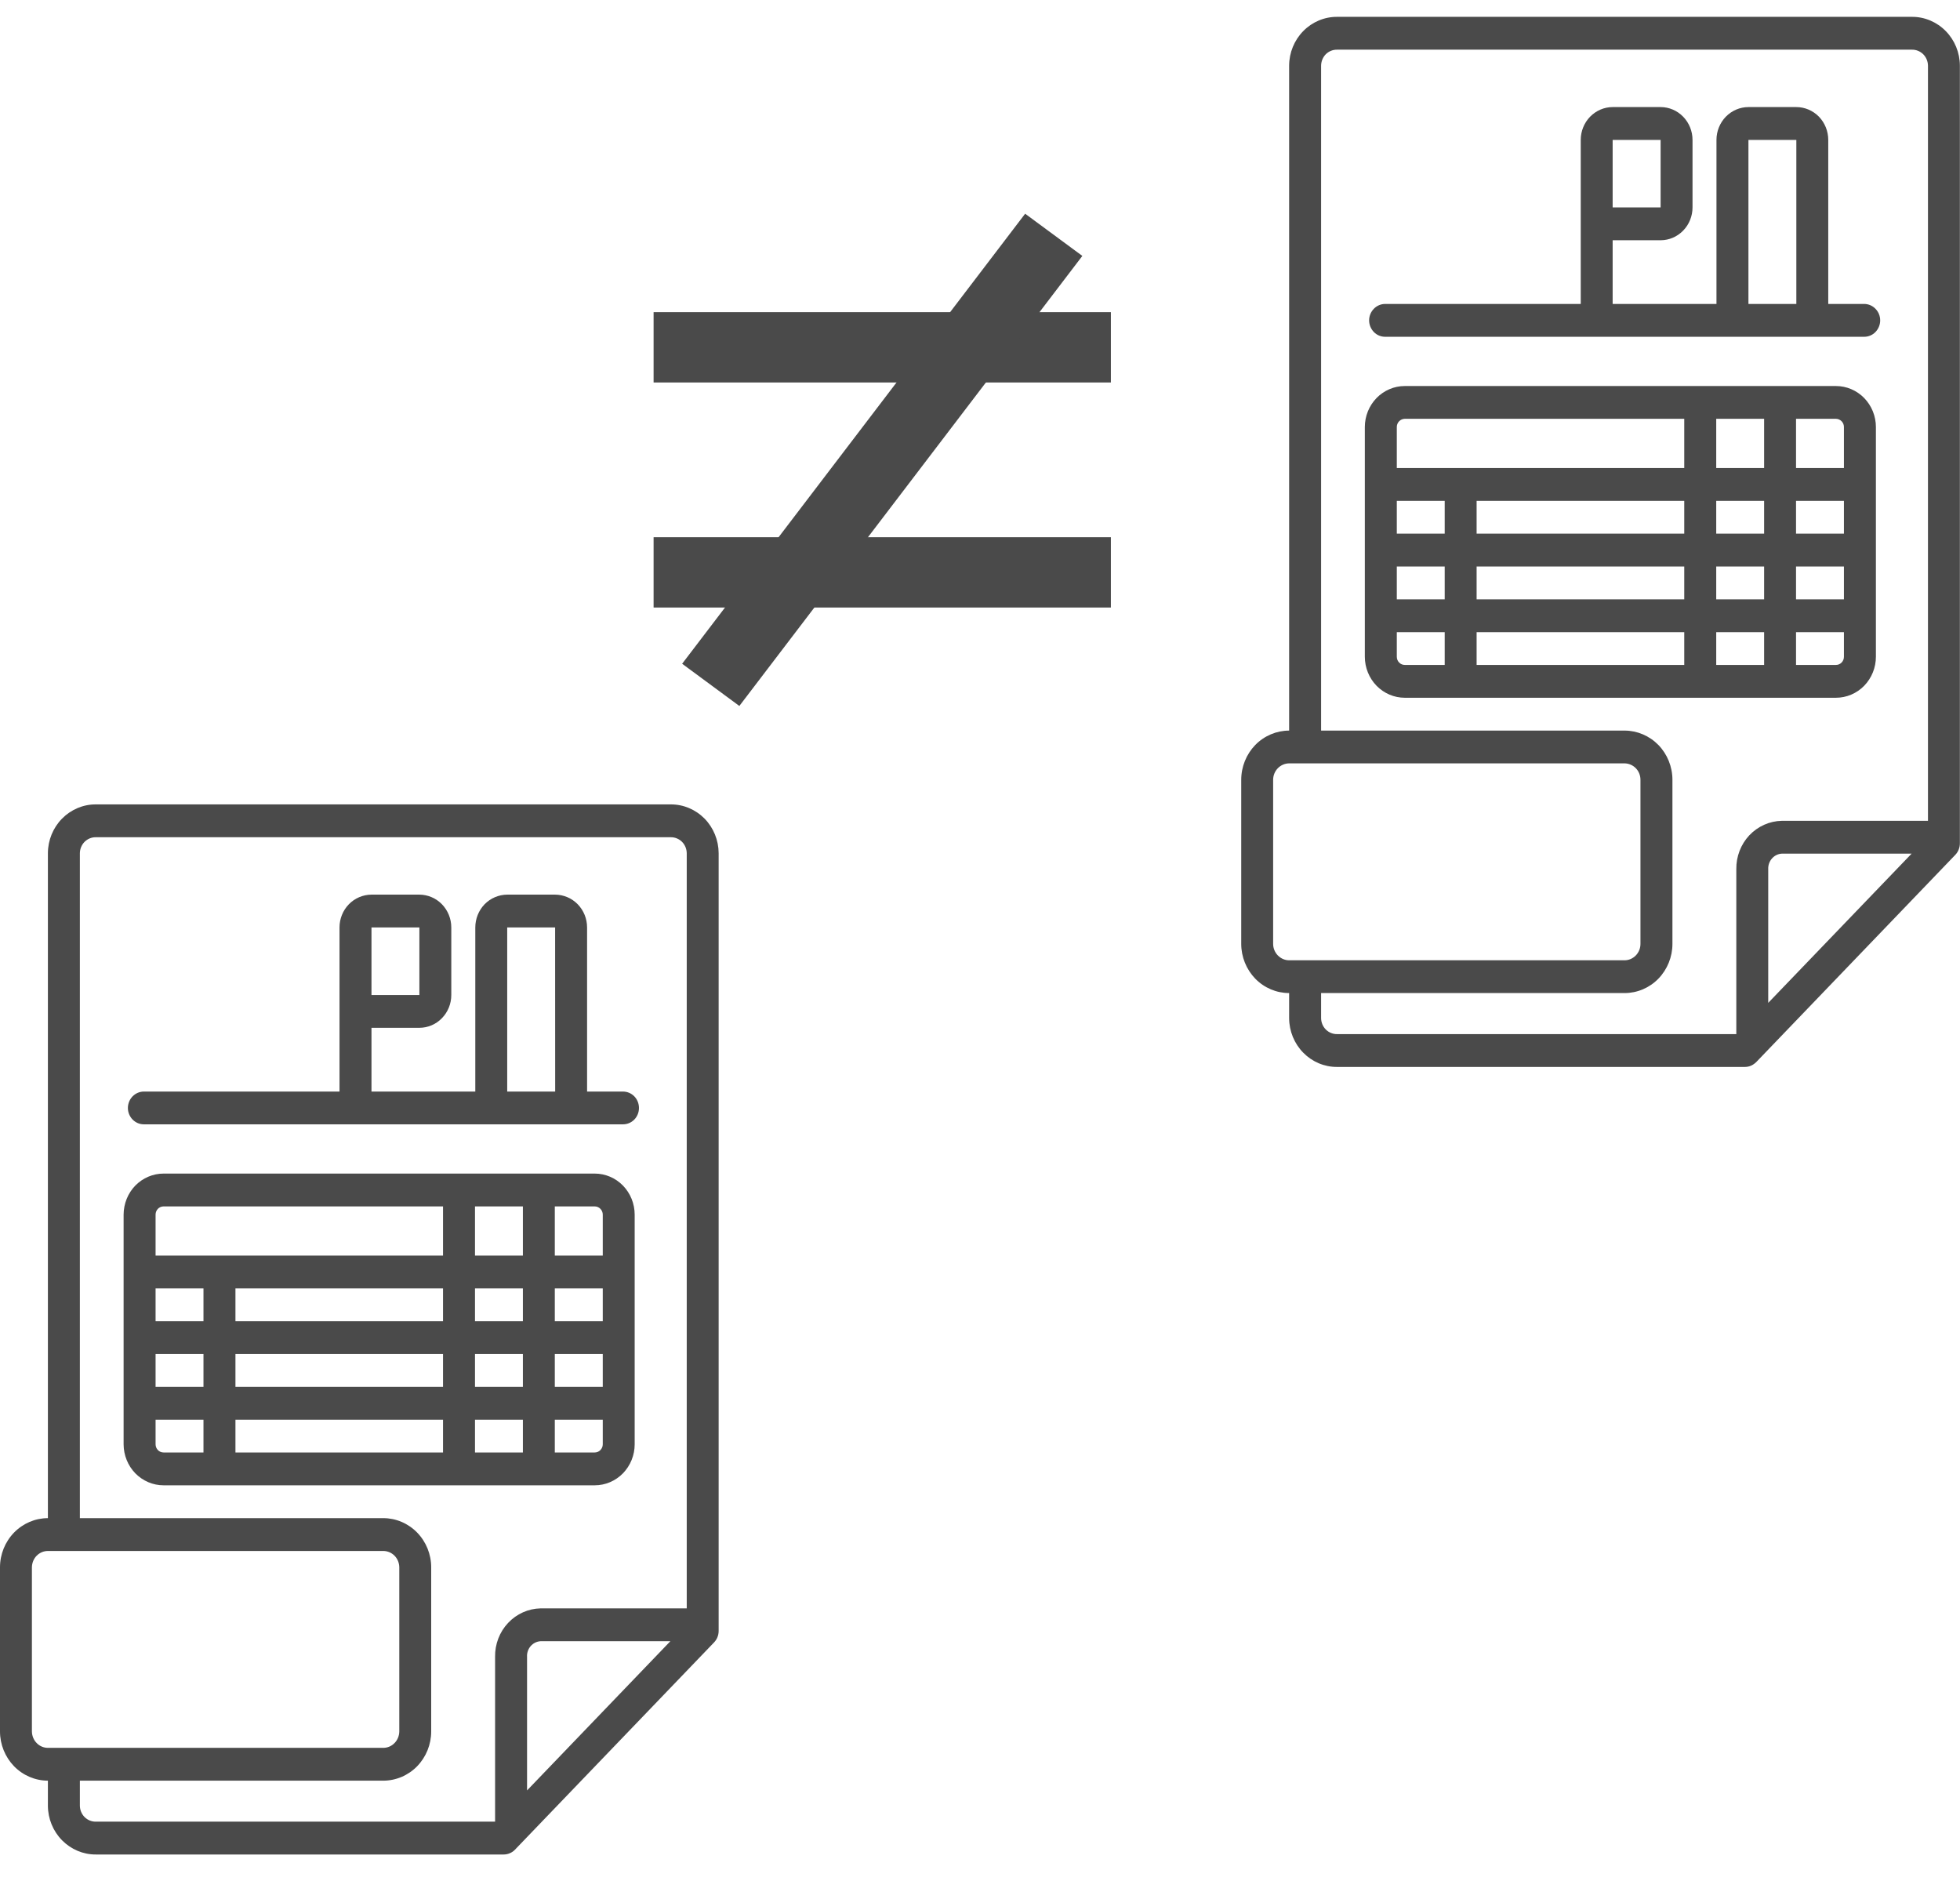
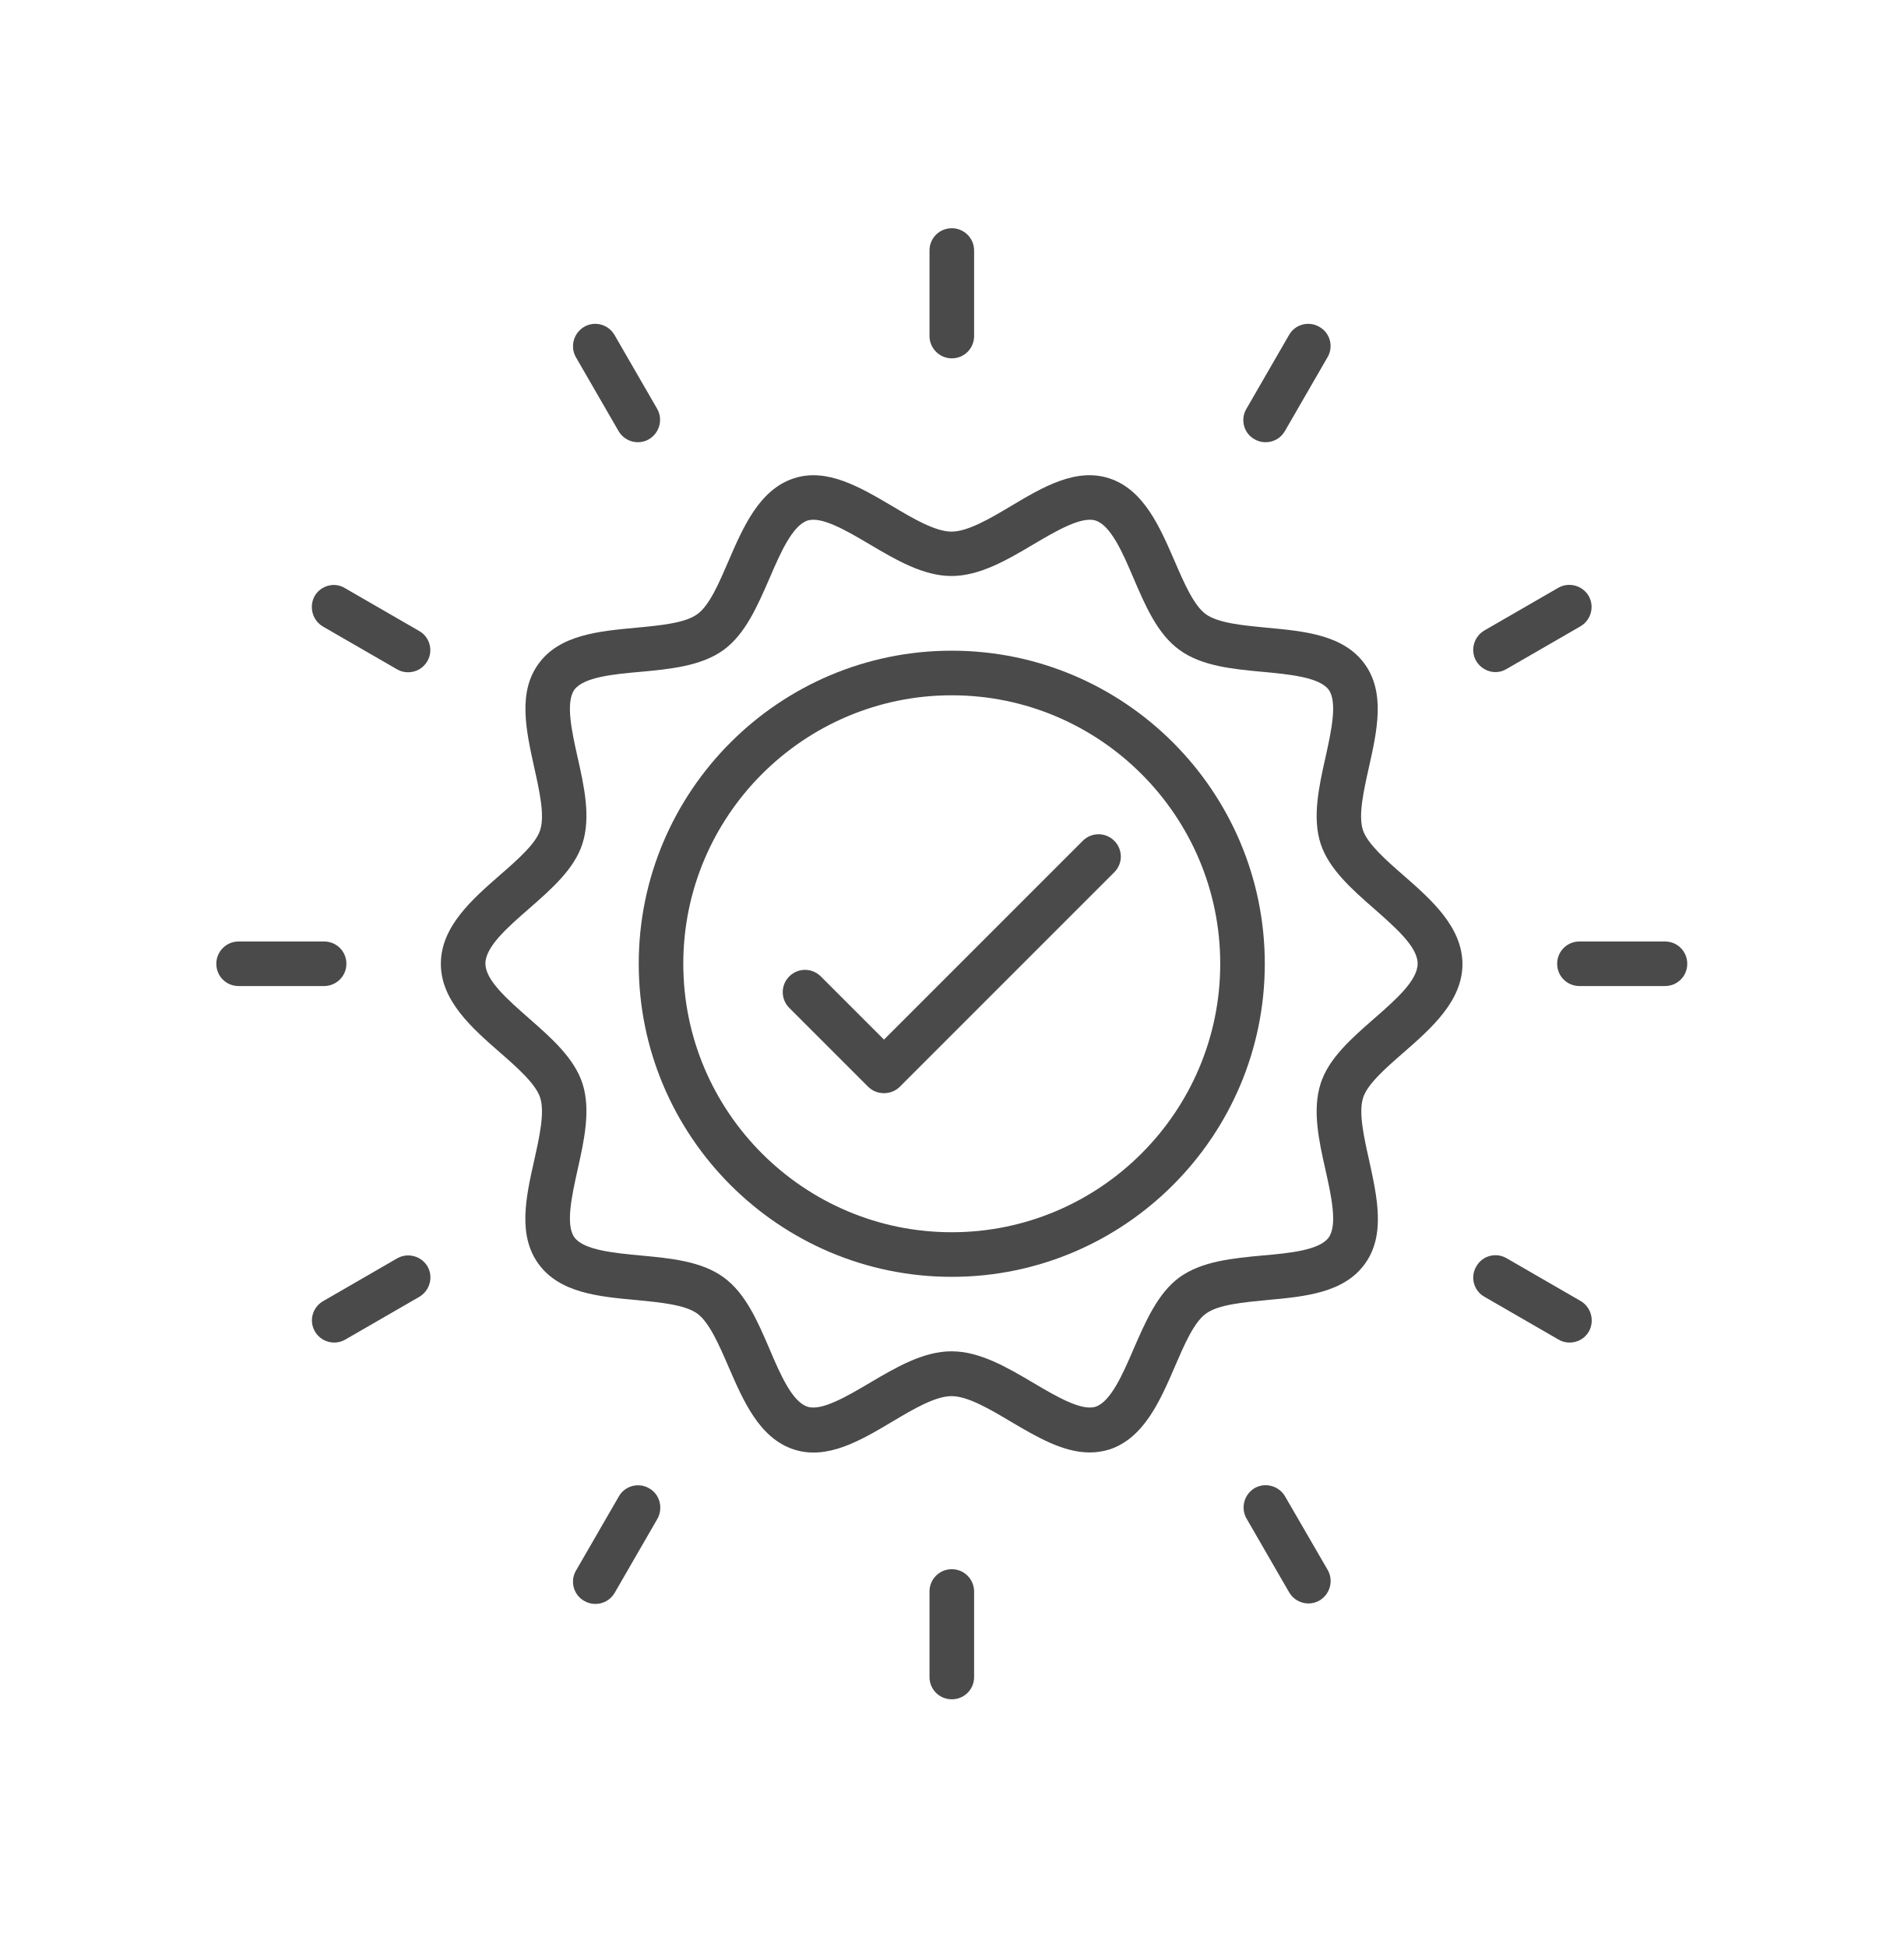
- <svg xmlns="http://www.w3.org/2000/svg" width="32" height="31" viewBox="0 0 32 31" fill="none">
-   <path d="M2.349 18.355H10.171C10.241 18.355 10.307 18.327 10.356 18.277C10.405 18.227 10.432 18.159 10.432 18.088C10.432 18.017 10.405 17.948 10.356 17.898C10.307 17.848 10.241 17.82 10.171 17.82H9.585V15.141C9.585 14.999 9.53 14.863 9.432 14.762C9.334 14.662 9.201 14.606 9.063 14.605H8.281C8.143 14.606 8.01 14.662 7.912 14.762C7.815 14.863 7.76 14.999 7.76 15.141V17.82H6.065V16.779H6.847C6.985 16.779 7.118 16.723 7.215 16.622C7.313 16.522 7.368 16.386 7.368 16.244V15.141C7.368 14.999 7.313 14.863 7.215 14.762C7.118 14.662 6.985 14.606 6.847 14.605H6.065C5.926 14.606 5.794 14.662 5.696 14.762C5.598 14.863 5.543 14.999 5.543 15.141V17.82H2.349C2.28 17.82 2.214 17.848 2.165 17.898C2.116 17.948 2.088 18.017 2.088 18.088C2.088 18.159 2.116 18.227 2.165 18.277C2.214 18.327 2.28 18.355 2.349 18.355ZM8.281 15.141H9.063L9.064 17.82H8.281V15.141ZM6.065 15.141H6.847V16.244H6.065V15.141Z" fill="#4A4A4A" />
-   <path d="M1.564 30.275H8.223C8.258 30.275 8.292 30.268 8.324 30.254C8.356 30.241 8.385 30.221 8.409 30.195L11.658 26.813C11.706 26.763 11.733 26.696 11.733 26.625V13.928C11.732 13.716 11.649 13.513 11.503 13.364C11.356 13.215 11.158 13.131 10.951 13.132H1.564C1.358 13.131 1.16 13.215 1.013 13.364C0.866 13.513 0.783 13.716 0.782 13.928V24.784C0.575 24.784 0.376 24.869 0.229 25.02C0.083 25.17 0 25.374 0 25.587V28.266C0 28.479 0.083 28.683 0.229 28.834C0.376 28.985 0.575 29.069 0.782 29.07V29.479C0.783 29.691 0.866 29.894 1.013 30.043C1.16 30.192 1.358 30.276 1.564 30.275ZM8.605 29.229V27.047C8.601 26.983 8.623 26.921 8.664 26.873C8.706 26.825 8.764 26.797 8.826 26.793H10.945L8.605 29.229ZM1.304 13.928C1.305 13.858 1.333 13.791 1.382 13.742C1.431 13.694 1.496 13.667 1.564 13.668H10.951C11.019 13.667 11.085 13.694 11.134 13.742C11.183 13.791 11.211 13.858 11.212 13.928V26.257H8.826C8.626 26.261 8.435 26.346 8.296 26.494C8.156 26.642 8.08 26.841 8.083 27.047V29.739H1.564C1.496 29.74 1.431 29.713 1.382 29.665C1.333 29.616 1.305 29.549 1.304 29.479V29.07H6.258C6.465 29.069 6.664 28.985 6.811 28.834C6.957 28.683 7.04 28.479 7.04 28.266V25.587C7.04 25.374 6.957 25.17 6.811 25.02C6.664 24.869 6.465 24.784 6.258 24.784H1.304V13.928ZM0.521 28.266V25.587C0.522 25.516 0.549 25.448 0.598 25.398C0.647 25.348 0.713 25.32 0.782 25.32H6.258C6.327 25.32 6.393 25.348 6.442 25.398C6.491 25.448 6.518 25.516 6.519 25.587V28.266C6.518 28.337 6.491 28.405 6.442 28.455C6.393 28.506 6.327 28.534 6.258 28.534H0.782C0.713 28.534 0.647 28.506 0.598 28.455C0.549 28.405 0.522 28.337 0.521 28.266Z" fill="#4A4A4A" />
-   <path d="M10.362 23.579V19.829C10.362 19.651 10.293 19.481 10.171 19.355C10.049 19.23 9.883 19.159 9.71 19.159H2.67C2.497 19.159 2.332 19.23 2.209 19.355C2.087 19.481 2.019 19.651 2.018 19.829V23.579C2.019 23.756 2.087 23.926 2.209 24.052C2.332 24.177 2.497 24.248 2.67 24.248H9.71C9.883 24.248 10.049 24.177 10.171 24.052C10.293 23.926 10.362 23.756 10.362 23.579ZM9.058 19.695H9.71C9.745 19.695 9.778 19.709 9.802 19.734C9.827 19.759 9.841 19.793 9.841 19.829V20.498H9.058V19.695ZM9.058 21.034H9.841V21.57H9.058V21.034ZM9.058 22.105H9.841V22.641H9.058V22.105ZM3.322 23.712H2.67C2.636 23.712 2.602 23.698 2.578 23.673C2.554 23.648 2.54 23.614 2.54 23.579V23.177H3.322V23.712ZM3.322 22.641H2.54V22.105H3.322V22.641ZM3.322 21.57H2.54V21.034H3.322V21.57ZM7.233 23.712H3.844V23.177H7.233V23.712ZM7.233 22.641H3.844V22.105H7.233V22.641ZM7.233 21.57H3.844V21.034H7.233V21.57ZM7.233 20.498H2.54V19.829C2.54 19.793 2.554 19.759 2.578 19.734C2.602 19.709 2.636 19.695 2.67 19.695H7.233V20.498ZM8.537 23.712H7.755V23.177H8.537V23.712ZM8.537 22.641H7.755V22.105H8.537V22.641ZM8.537 21.57H7.755V21.034H8.537V21.57ZM8.537 20.498H7.755V19.695H8.537V20.498ZM9.058 23.177H9.841V23.579C9.841 23.614 9.827 23.648 9.802 23.673C9.778 23.698 9.745 23.712 9.71 23.712H9.058V23.177Z" fill="#4A4A4A" />
-   <path d="M22.614 5.498H30.436C30.505 5.498 30.572 5.47 30.62 5.42C30.669 5.369 30.697 5.301 30.697 5.23C30.697 5.159 30.669 5.091 30.62 5.041C30.572 4.991 30.505 4.962 30.436 4.962H29.849V2.284C29.849 2.142 29.794 2.006 29.697 1.905C29.599 1.805 29.466 1.748 29.328 1.748H28.546C28.407 1.748 28.275 1.805 28.177 1.905C28.079 2.006 28.024 2.142 28.024 2.284V4.962H26.329V3.922H27.112C27.25 3.922 27.383 3.865 27.48 3.765C27.578 3.665 27.633 3.528 27.633 3.386V2.284C27.633 2.142 27.578 2.006 27.48 1.905C27.383 1.805 27.25 1.748 27.112 1.748H26.329C26.191 1.748 26.059 1.805 25.961 1.905C25.863 2.006 25.808 2.142 25.808 2.284V4.962H22.614C22.545 4.962 22.478 4.991 22.43 5.041C22.381 5.091 22.353 5.159 22.353 5.23C22.353 5.301 22.381 5.369 22.43 5.42C22.478 5.47 22.545 5.498 22.614 5.498ZM28.546 2.284H29.328L29.328 4.962H28.546V2.284ZM26.329 2.284H27.112V3.386H26.329V2.284Z" fill="#4A4A4A" />
-   <path d="M21.829 17.418H28.488C28.523 17.418 28.557 17.411 28.589 17.397C28.62 17.383 28.649 17.363 28.674 17.338L31.923 13.956C31.971 13.906 31.998 13.838 31.998 13.768V1.071C31.997 0.859 31.914 0.656 31.767 0.507C31.621 0.358 31.422 0.274 31.216 0.275H21.829C21.623 0.274 21.424 0.358 21.278 0.507C21.131 0.656 21.048 0.859 21.047 1.071V11.927C20.84 11.927 20.641 12.012 20.494 12.162C20.348 12.313 20.265 12.517 20.265 12.73V15.409C20.265 15.622 20.348 15.826 20.494 15.977C20.641 16.128 20.84 16.212 21.047 16.212V16.622C21.048 16.834 21.131 17.037 21.278 17.186C21.424 17.335 21.623 17.419 21.829 17.418ZM28.869 16.372V14.19C28.866 14.126 28.888 14.063 28.929 14.016C28.971 13.968 29.029 13.939 29.091 13.936H31.21L28.869 16.372ZM21.569 1.071C21.57 1.001 21.598 0.934 21.646 0.885C21.695 0.837 21.761 0.81 21.829 0.811H31.216C31.284 0.81 31.35 0.837 31.399 0.885C31.448 0.934 31.476 1.001 31.477 1.071V13.4H29.091C28.89 13.404 28.7 13.489 28.56 13.637C28.421 13.785 28.345 13.984 28.348 14.19V16.882H21.829C21.761 16.883 21.695 16.856 21.646 16.807C21.598 16.759 21.57 16.692 21.569 16.622V16.212H26.523C26.73 16.212 26.929 16.128 27.076 15.977C27.222 15.826 27.305 15.622 27.305 15.409V12.73C27.305 12.517 27.222 12.313 27.076 12.162C26.929 12.012 26.73 11.927 26.523 11.927H21.569V1.071ZM20.786 15.409V12.73C20.786 12.659 20.814 12.591 20.863 12.541C20.912 12.491 20.978 12.463 21.047 12.462H26.523C26.592 12.463 26.658 12.491 26.707 12.541C26.756 12.591 26.783 12.659 26.783 12.73V15.409C26.783 15.48 26.756 15.548 26.707 15.598C26.658 15.648 26.592 15.677 26.523 15.677H21.047C20.978 15.677 20.912 15.648 20.863 15.598C20.814 15.548 20.786 15.48 20.786 15.409Z" fill="#4A4A4A" />
-   <path d="M30.627 10.721V6.971C30.627 6.794 30.558 6.624 30.436 6.498C30.314 6.373 30.148 6.302 29.975 6.302H22.935C22.762 6.302 22.596 6.373 22.474 6.498C22.352 6.624 22.283 6.794 22.283 6.971V10.721C22.283 10.899 22.352 11.069 22.474 11.195C22.596 11.32 22.762 11.391 22.935 11.391H29.975C30.148 11.391 30.314 11.32 30.436 11.195C30.558 11.069 30.627 10.899 30.627 10.721ZM29.323 6.837H29.975C30.01 6.838 30.043 6.852 30.067 6.877C30.092 6.902 30.105 6.936 30.105 6.971V7.641H29.323V6.837ZM29.323 8.177H30.105V8.712H29.323V8.177ZM29.323 9.248H30.105V9.784H29.323V9.248ZM23.587 10.855H22.935C22.9 10.855 22.867 10.841 22.843 10.816C22.818 10.791 22.805 10.757 22.805 10.721V10.32H23.587V10.855ZM23.587 9.784H22.805V9.248H23.587V9.784ZM23.587 8.712H22.805V8.177H23.587V8.712ZM27.498 10.855H24.108V10.32H27.498V10.855ZM27.498 9.784H24.108V9.248H27.498V9.784ZM27.498 8.712H24.108V8.177H27.498V8.712ZM27.498 7.641H22.805V6.971C22.805 6.936 22.818 6.902 22.843 6.877C22.867 6.852 22.9 6.838 22.935 6.837H27.498V7.641ZM28.802 10.855H28.02V10.32H28.802V10.855ZM28.802 9.784H28.02V9.248H28.802V9.784ZM28.802 8.712H28.02V8.177H28.802V8.712ZM28.802 7.641H28.02V6.837H28.802V7.641ZM29.323 10.32H30.105V10.721C30.105 10.757 30.092 10.791 30.067 10.816C30.043 10.841 30.01 10.855 29.975 10.855H29.323V10.32Z" fill="#4A4A4A" />
-   <path fill-rule="evenodd" clip-rule="evenodd" d="M18.137 6.244H10.671V5.096H18.137V6.244Z" fill="#4A4A4A" />
-   <path fill-rule="evenodd" clip-rule="evenodd" d="M18.137 9.918H10.671V8.77H18.137V9.918Z" fill="#4A4A4A" />
-   <path fill-rule="evenodd" clip-rule="evenodd" d="M17.671 4.178L12.071 11.525L11.137 10.836L16.737 3.489L17.671 4.178Z" fill="#4A4A4A" />
+ <svg xmlns="http://www.w3.org/2000/svg" width="44" height="45" viewBox="0 0 44 45" fill="none">
+   <path d="M32.439 20.23C32.03 19.874 31.61 19.502 31.504 19.188C31.392 18.848 31.52 18.28 31.642 17.733C31.833 16.883 32.025 16.006 31.541 15.342C31.052 14.673 30.155 14.588 29.283 14.508C28.731 14.455 28.157 14.402 27.87 14.194C27.594 13.993 27.366 13.467 27.148 12.962C26.813 12.192 26.441 11.315 25.639 11.055C24.869 10.805 24.104 11.257 23.365 11.698C22.876 11.99 22.366 12.287 21.994 12.287C21.623 12.287 21.113 11.99 20.624 11.698C19.885 11.262 19.115 10.805 18.35 11.055C17.553 11.315 17.176 12.186 16.841 12.962C16.623 13.467 16.4 13.993 16.119 14.194C15.837 14.402 15.263 14.455 14.706 14.508C13.834 14.588 12.931 14.673 12.448 15.342C11.964 16.006 12.161 16.883 12.347 17.733C12.469 18.28 12.596 18.848 12.485 19.188C12.384 19.502 11.959 19.874 11.55 20.23C10.912 20.788 10.19 21.42 10.19 22.275C10.19 23.13 10.912 23.762 11.55 24.32C11.959 24.676 12.379 25.048 12.485 25.367C12.596 25.707 12.469 26.275 12.347 26.823C12.155 27.673 11.964 28.549 12.448 29.213C12.936 29.883 13.834 29.968 14.706 30.047C15.258 30.101 15.832 30.154 16.119 30.361C16.395 30.563 16.623 31.089 16.841 31.593C17.176 32.364 17.548 33.24 18.35 33.501C19.115 33.75 19.885 33.299 20.624 32.858C21.113 32.566 21.623 32.268 21.994 32.268C22.366 32.268 22.876 32.566 23.365 32.858C23.96 33.208 24.571 33.57 25.187 33.57C25.341 33.57 25.49 33.548 25.644 33.501C26.441 33.24 26.818 32.369 27.153 31.593C27.371 31.089 27.594 30.563 27.875 30.361C28.157 30.154 28.731 30.101 29.289 30.047C30.16 29.968 31.063 29.883 31.547 29.213C32.03 28.549 31.833 27.673 31.648 26.823C31.525 26.275 31.398 25.707 31.509 25.367C31.61 25.053 32.035 24.682 32.444 24.326C33.082 23.768 33.804 23.136 33.804 22.28C33.799 21.42 33.077 20.788 32.439 20.23ZM31.759 23.545C31.244 23.996 30.712 24.459 30.526 25.043C30.33 25.654 30.484 26.36 30.638 27.04C30.771 27.635 30.92 28.31 30.712 28.602C30.5 28.895 29.804 28.964 29.188 29.017C28.497 29.081 27.78 29.149 27.265 29.521C26.76 29.888 26.478 30.547 26.202 31.179C25.958 31.747 25.676 32.395 25.326 32.512C25.001 32.619 24.412 32.273 23.891 31.965C23.28 31.604 22.648 31.232 21.994 31.232C21.341 31.232 20.709 31.604 20.098 31.965C19.577 32.273 18.988 32.619 18.663 32.512C18.308 32.395 18.031 31.753 17.787 31.179C17.516 30.547 17.234 29.888 16.724 29.521C16.214 29.149 15.497 29.081 14.801 29.017C14.19 28.958 13.494 28.895 13.276 28.597C13.069 28.31 13.218 27.635 13.351 27.035C13.505 26.35 13.659 25.643 13.462 25.038C13.271 24.453 12.74 23.986 12.23 23.539C11.736 23.104 11.22 22.657 11.22 22.27C11.22 21.882 11.73 21.436 12.23 21C12.745 20.548 13.276 20.086 13.462 19.502C13.659 18.891 13.505 18.184 13.351 17.504C13.218 16.909 13.069 16.235 13.276 15.942C13.489 15.65 14.185 15.581 14.801 15.528C15.492 15.464 16.209 15.395 16.724 15.023C17.229 14.657 17.511 13.998 17.787 13.366C18.031 12.797 18.313 12.149 18.663 12.032C18.993 11.926 19.577 12.271 20.098 12.579C20.709 12.941 21.341 13.313 21.994 13.313C22.648 13.313 23.28 12.941 23.891 12.579C24.412 12.271 25.001 11.926 25.326 12.032C25.681 12.149 25.958 12.792 26.202 13.366C26.473 13.998 26.755 14.657 27.265 15.023C27.775 15.395 28.492 15.464 29.188 15.528C29.799 15.586 30.495 15.65 30.712 15.942C30.92 16.229 30.771 16.904 30.638 17.504C30.484 18.19 30.33 18.896 30.526 19.502C30.718 20.086 31.249 20.554 31.759 21C32.253 21.436 32.768 21.882 32.768 22.27C32.768 22.663 32.258 23.109 31.759 23.545Z" fill="#4A4A4A" />
+   <path d="M21.999 15.039C18.01 15.039 14.764 18.285 14.764 22.275C14.764 26.265 18.01 29.511 21.999 29.511C25.989 29.511 29.235 26.265 29.235 22.275C29.235 18.285 25.989 15.039 21.999 15.039ZM21.999 28.48C18.578 28.48 15.794 25.696 15.794 22.275C15.794 18.854 18.578 16.07 21.999 16.07C25.421 16.07 28.205 18.854 28.205 22.275C28.205 25.696 25.421 28.48 21.999 28.48Z" fill="#4A4A4A" />
+   <path d="M25.028 19.433L20.433 24.028L18.972 22.567C18.77 22.365 18.446 22.365 18.244 22.567C18.042 22.769 18.042 23.093 18.244 23.295L20.066 25.117C20.167 25.218 20.3 25.266 20.433 25.266C20.565 25.266 20.698 25.218 20.799 25.117L25.756 20.16C25.958 19.959 25.958 19.634 25.756 19.433C25.554 19.231 25.23 19.231 25.028 19.433Z" fill="#4A4A4A" />
+   <path d="M22.001 8.282C22.288 8.282 22.516 8.053 22.516 7.766V5.79C22.516 5.503 22.282 5.275 22.001 5.275C21.714 5.275 21.485 5.503 21.485 5.79V7.766C21.485 8.048 21.714 8.282 22.001 8.282Z" fill="#4A4A4A" />
+   <path d="M14.299 9.966C14.395 10.131 14.57 10.221 14.745 10.221C14.83 10.221 14.921 10.2 15 10.152C15.245 10.008 15.329 9.695 15.191 9.451L14.203 7.74C14.06 7.496 13.746 7.411 13.502 7.554C13.258 7.697 13.173 8.011 13.311 8.255L14.299 9.966Z" fill="#4A4A4A" />
+   <path d="M7.465 14.481L9.176 15.469C9.255 15.517 9.346 15.538 9.431 15.538C9.611 15.538 9.781 15.448 9.877 15.283C10.021 15.039 9.935 14.72 9.686 14.582L7.975 13.594C7.736 13.445 7.417 13.53 7.274 13.774C7.136 14.024 7.221 14.338 7.465 14.481Z" fill="#4A4A4A" />
+   <path d="M8.007 22.275C8.007 21.988 7.778 21.76 7.491 21.76H5.515C5.228 21.76 5 21.994 5 22.275C5 22.562 5.228 22.79 5.515 22.79H7.491C7.773 22.79 8.007 22.562 8.007 22.275Z" fill="#4A4A4A" />
+   <path d="M9.176 29.086L7.466 30.074C7.221 30.217 7.136 30.531 7.28 30.775C7.375 30.94 7.551 31.03 7.726 31.03C7.811 31.03 7.901 31.009 7.981 30.961L9.692 29.973C9.936 29.829 10.021 29.516 9.883 29.272C9.739 29.027 9.421 28.942 9.176 29.086Z" fill="#4A4A4A" />
+   <path d="M15.004 34.398C14.759 34.255 14.441 34.34 14.302 34.59L13.314 36.3C13.171 36.545 13.256 36.863 13.505 37.002C13.585 37.049 13.675 37.071 13.761 37.071C13.941 37.071 14.111 36.98 14.207 36.816L15.195 35.105C15.333 34.855 15.253 34.536 15.004 34.398Z" fill="#4A4A4A" />
+   <path d="M22.001 36.268C21.714 36.268 21.485 36.497 21.485 36.784V38.76C21.485 39.047 21.714 39.275 22.001 39.275C22.288 39.275 22.516 39.047 22.516 38.76V36.784C22.516 36.502 22.288 36.268 22.001 36.268Z" fill="#4A4A4A" />
+   <path d="M29.703 34.584C29.56 34.34 29.246 34.255 29.002 34.393C28.758 34.536 28.673 34.85 28.811 35.094L29.799 36.805C29.895 36.969 30.07 37.06 30.245 37.06C30.33 37.06 30.42 37.038 30.5 36.991C30.744 36.847 30.829 36.534 30.691 36.289L29.703 34.584Z" fill="#4A4A4A" />
+   <path d="M36.535 30.069L34.824 29.081C34.58 28.937 34.261 29.022 34.123 29.272C33.979 29.516 34.064 29.835 34.314 29.973L36.025 30.961C36.104 31.009 36.195 31.03 36.28 31.03C36.46 31.03 36.63 30.94 36.726 30.775C36.864 30.526 36.779 30.212 36.535 30.069Z" fill="#4A4A4A" />
+   <path d="M38.485 21.76H36.509C36.222 21.76 35.993 21.988 35.993 22.275C35.993 22.562 36.222 22.79 36.509 22.79H38.485C38.772 22.79 39 22.562 39 22.275C39 21.988 38.772 21.76 38.485 21.76Z" fill="#4A4A4A" />
+   <path d="M34.565 15.534C34.65 15.534 34.741 15.512 34.82 15.464L36.531 14.476C36.776 14.333 36.861 14.019 36.722 13.775C36.579 13.531 36.266 13.446 36.021 13.584L34.31 14.572C34.066 14.715 33.981 15.029 34.119 15.273C34.215 15.438 34.39 15.534 34.565 15.534Z" fill="#4A4A4A" />
+   <path d="M28.997 10.152C29.077 10.2 29.167 10.221 29.252 10.221C29.433 10.221 29.602 10.131 29.698 9.966L30.686 8.255C30.83 8.011 30.745 7.692 30.495 7.554C30.251 7.411 29.932 7.496 29.794 7.745L28.806 9.456C28.668 9.695 28.747 10.014 28.997 10.152Z" fill="#4A4A4A" />
</svg>
